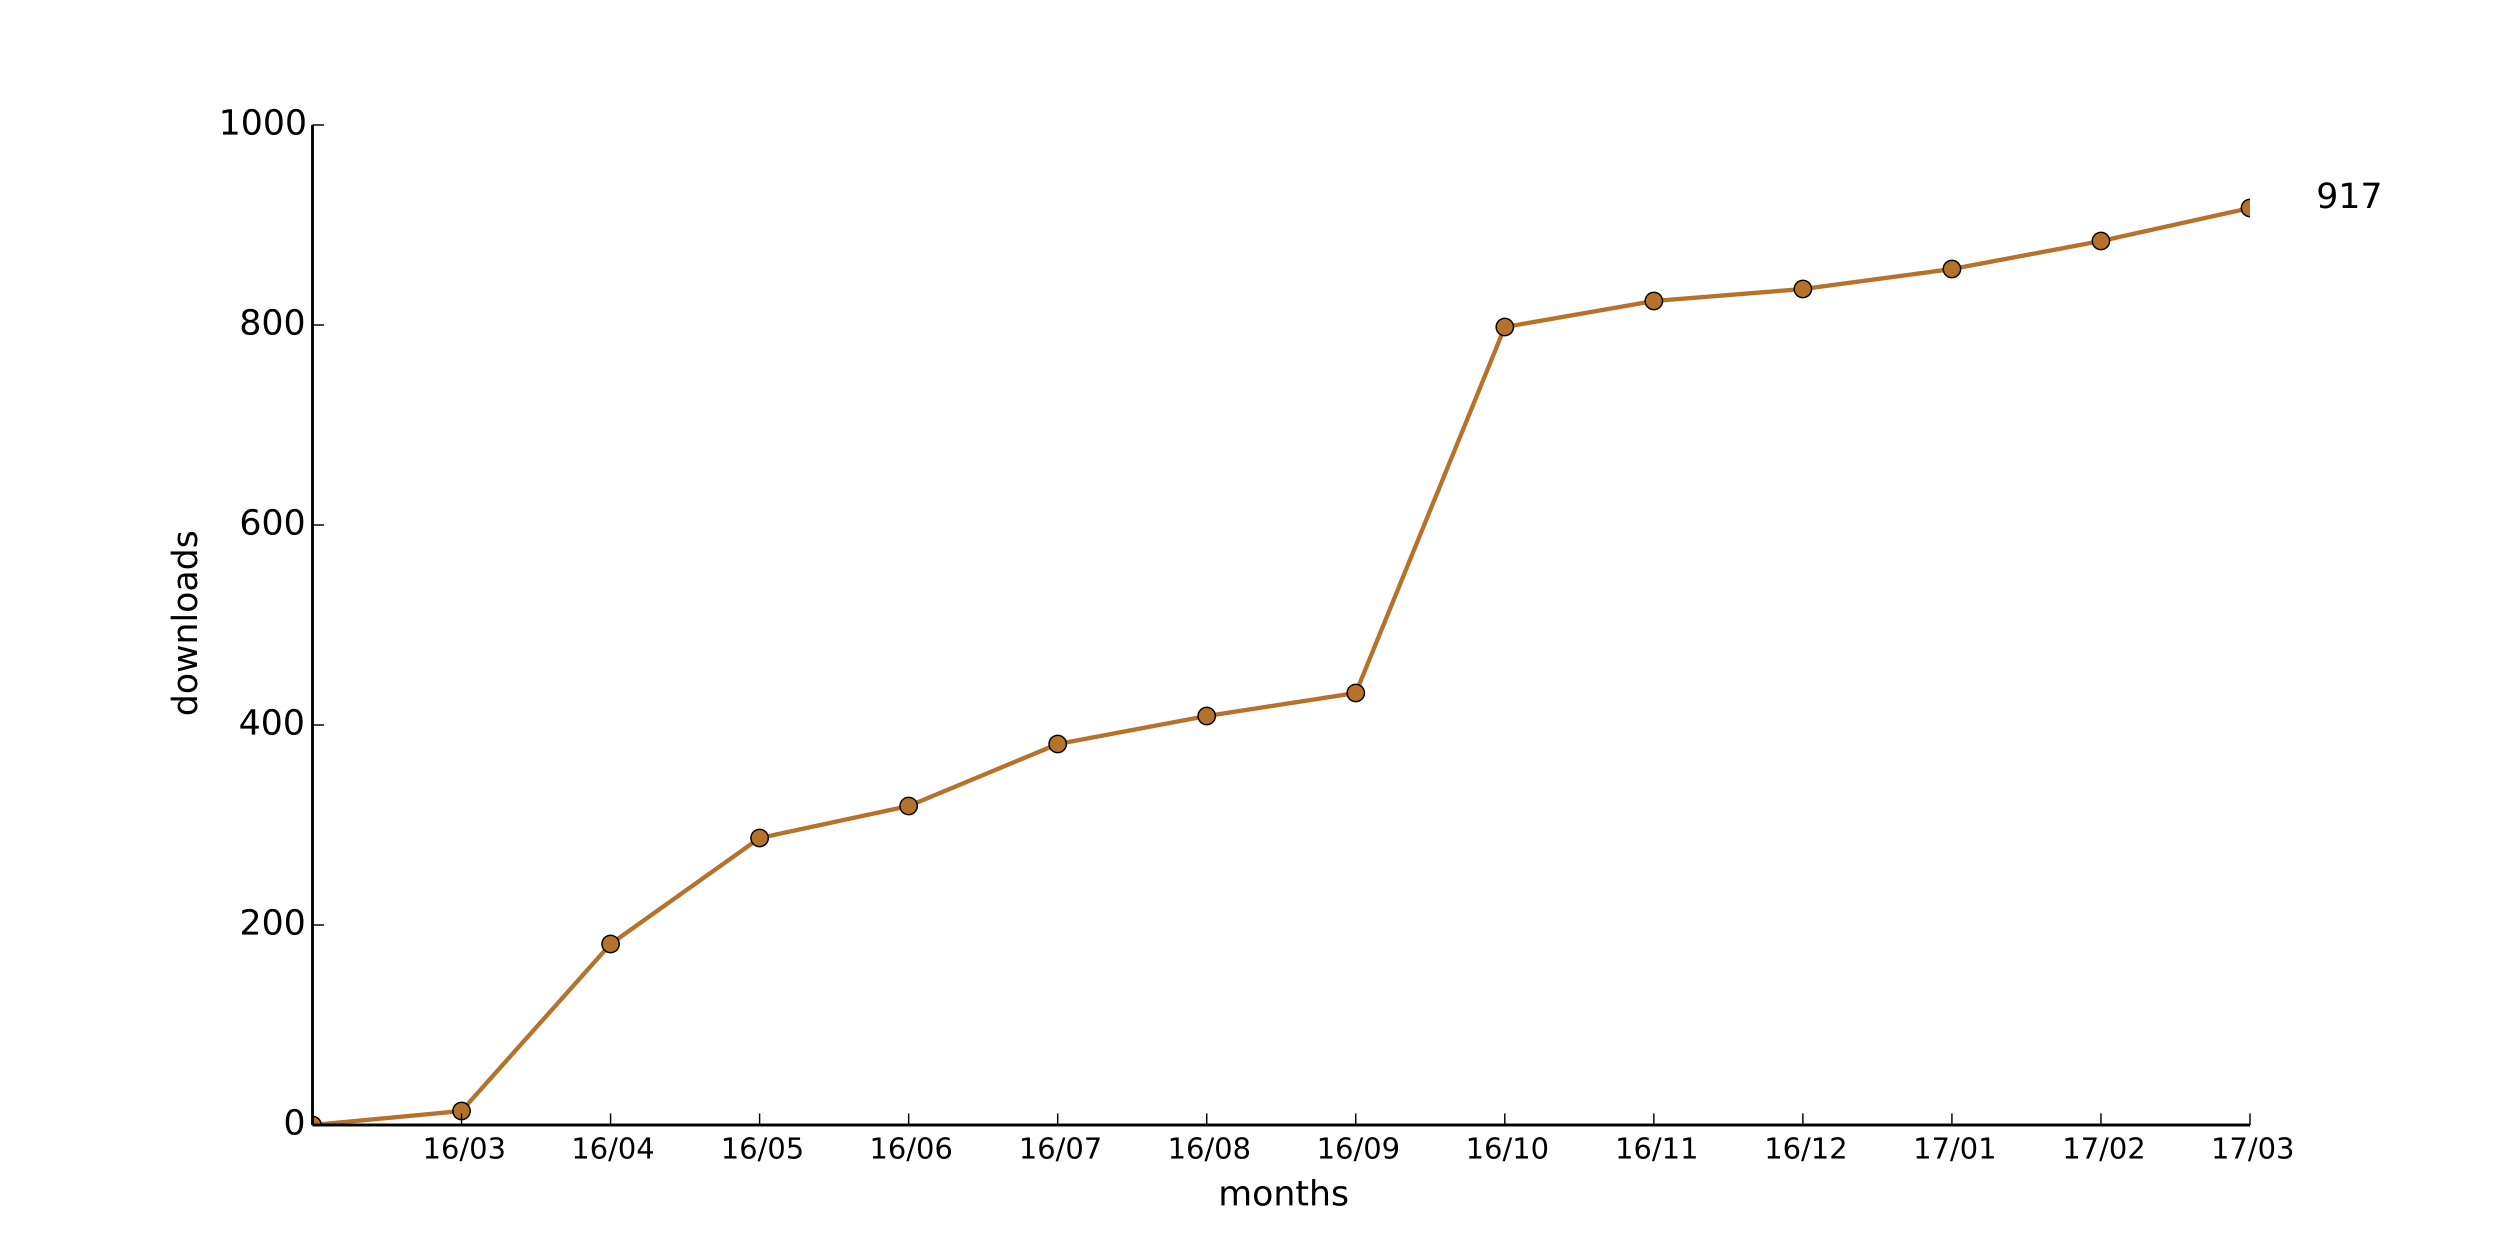
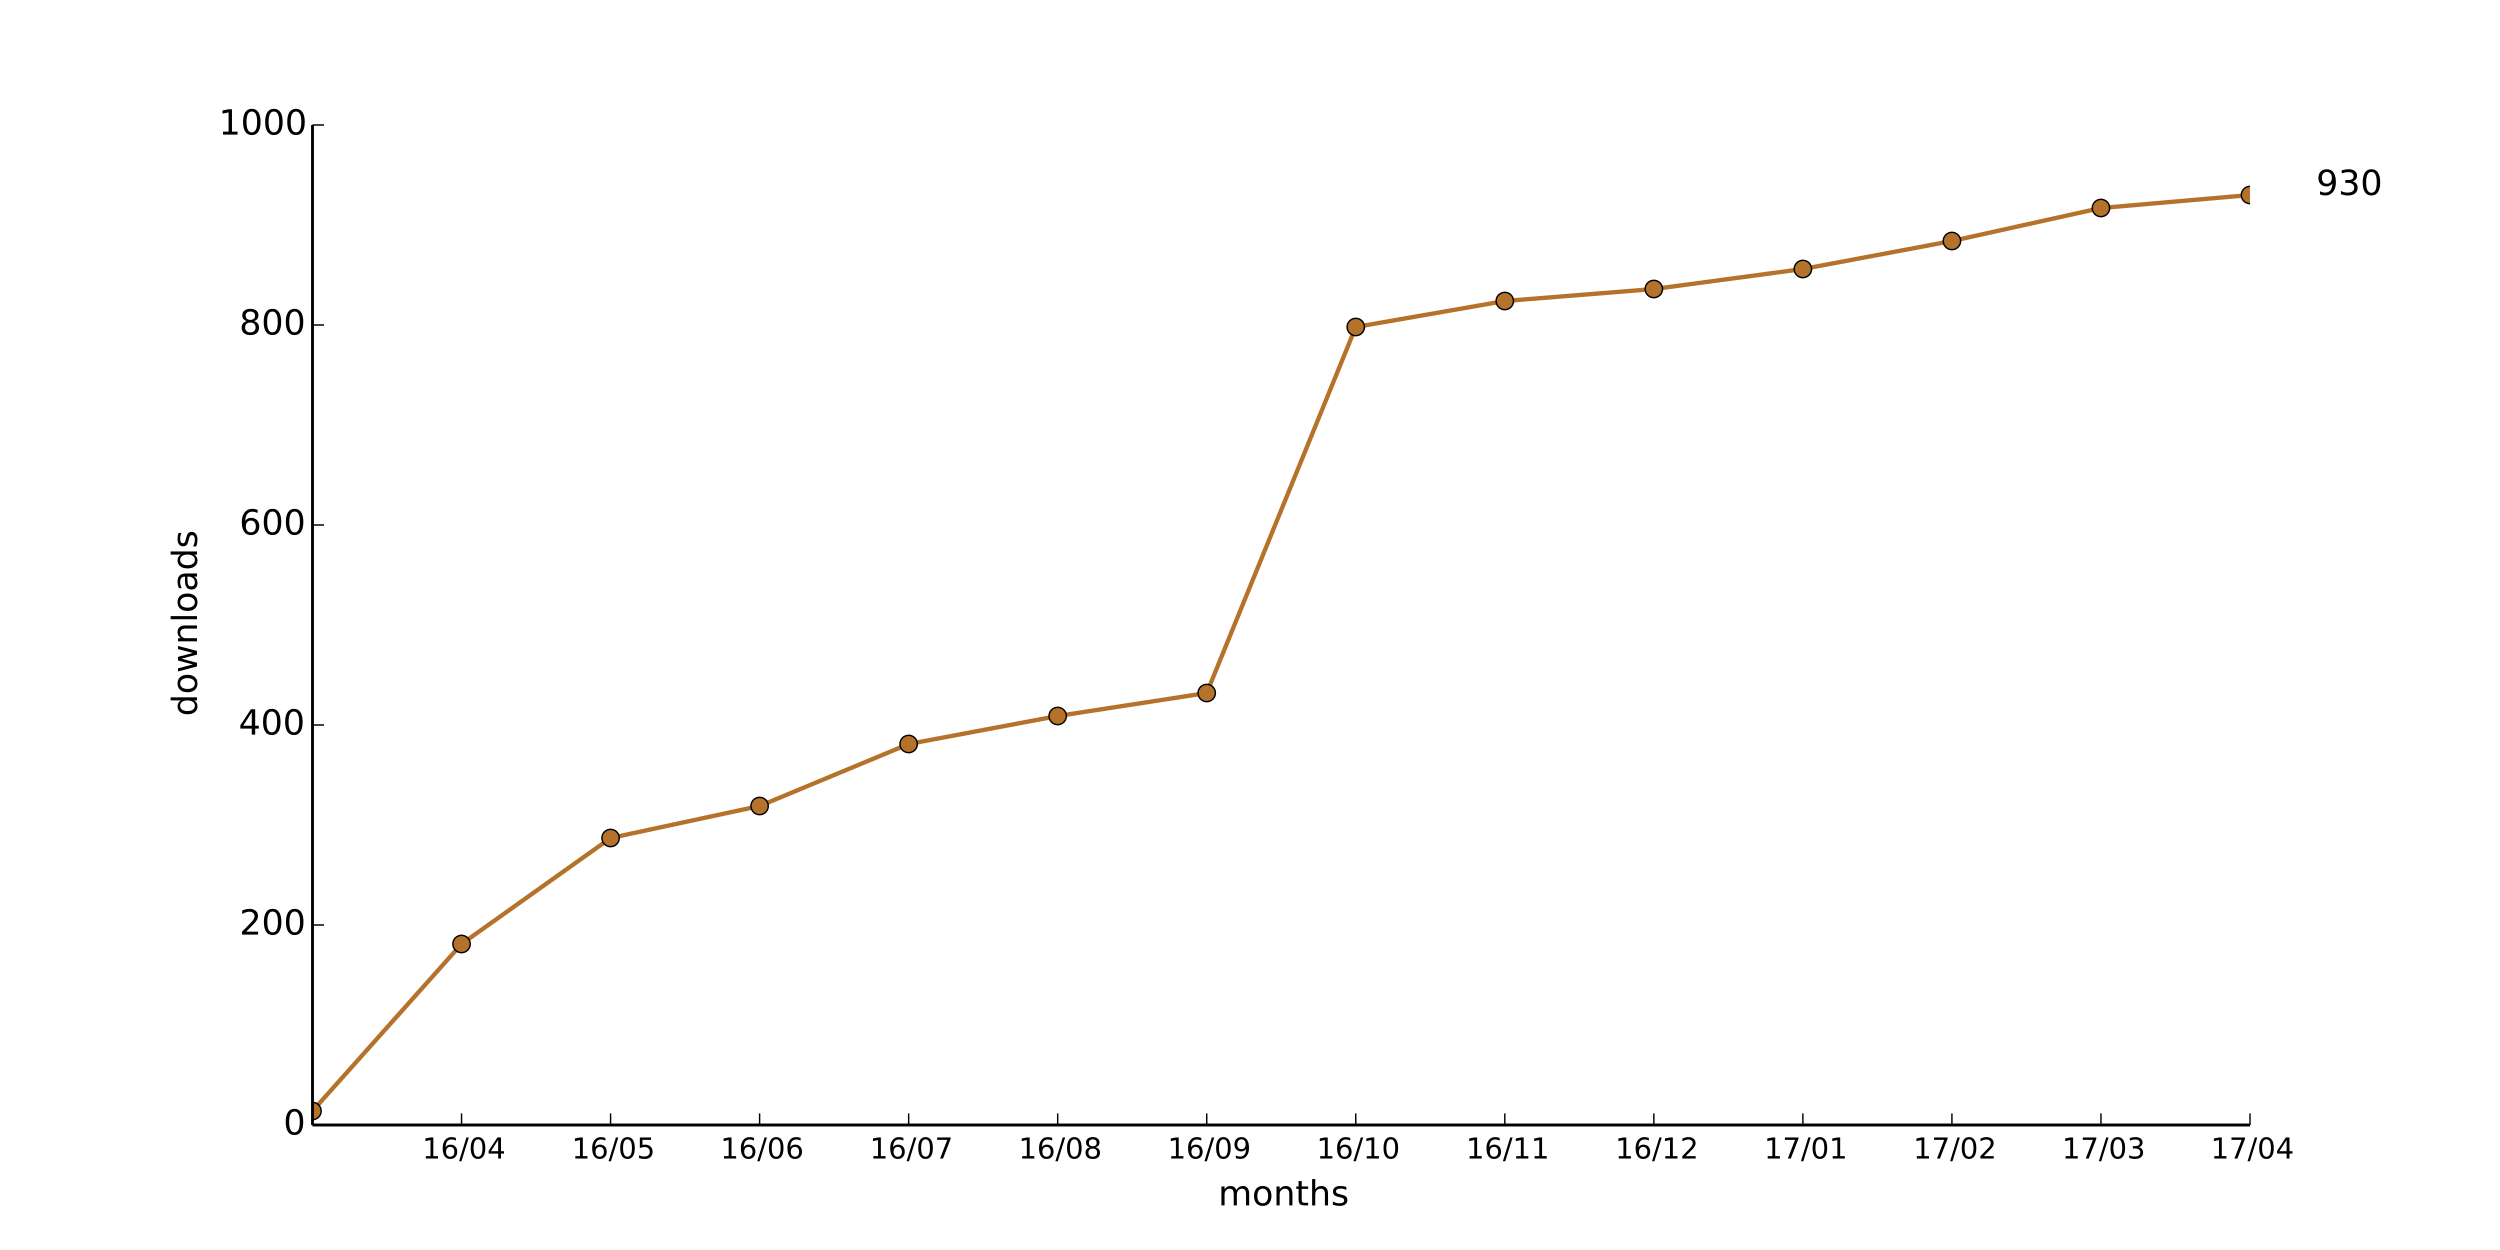
<svg xmlns="http://www.w3.org/2000/svg" xmlns:xlink="http://www.w3.org/1999/xlink" height="432pt" version="1.1" viewBox="0 0 864 432" width="864pt">
  <defs>
    <style type="text/css">
*{stroke-linecap:butt;stroke-linejoin:round;}
  </style>
  </defs>
  <g id="figure_1">
    <g id="patch_1">
      <path d=" M0 432 L864 432 L864 0 L0 0 z " style="fill:#ffffff;" />
    </g>
    <g id="axes_1">
      <g id="patch_2">
        <path d=" M108 388.8 L777.6 388.8 L777.6 43.2 L108 43.2 z " style="fill:#ffffff;" />
      </g>
      <g id="line2d_1">
-         <path clip-path="url(#pad36b945f0)" d=" M108 388.8 L159.508 383.962 L211.015 326.246 L262.523 289.613 L314.031 278.554 L365.538 257.126 L417.046 247.45 L468.554 239.501 L520.062 113.011 L571.569 104.026 L623.077 99.878 L674.585 92.966 L726.092 83.29 L777.6 71.885" style="fill:none;stroke:#b5722a;stroke-linecap:square;stroke-width:1.5;" />
+         <path clip-path="url(#pad36b945f0)" d=" M108 383.962 L159.508 326.246 L211.015 289.613 L262.523 278.554 L314.031 257.126 L365.538 247.45 L417.046 239.501 L468.554 113.011 L520.062 104.026 L571.569 99.878 L623.077 92.966 L674.585 83.29 L726.092 71.885 L777.6 67.392" style="fill:none;stroke:#b5722a;stroke-linecap:square;stroke-width:1.5;" />
      </g>
      <g id="line2d_2">
        <defs>
          <path d=" M0 3 C0.796 3 1.559 2.684 2.121 2.121 C2.684 1.559 3 0.796 3 0 C3 -0.796 2.684 -1.559 2.121 -2.121 C1.559 -2.684 0.796 -3 0 -3 C-0.796 -3 -1.559 -2.684 -2.121 -2.121 C-2.684 -1.559 -3 -0.796 -3 0 C-3 0.796 -2.684 1.559 -2.121 2.121 C-1.559 2.684 -0.796 3 0 3 z " id="m20ce7e71b5" style="stroke:#000000;stroke-width:0.5;" />
        </defs>
        <g clip-path="url(#pad36b945f0)">
-           <use style="fill:#b5722a;stroke:#000000;stroke-width:0.5;" x="108.0" xlink:href="#m20ce7e71b5" y="388.8" />
-           <use style="fill:#b5722a;stroke:#000000;stroke-width:0.5;" x="159.508" xlink:href="#m20ce7e71b5" y="383.962" />
-           <use style="fill:#b5722a;stroke:#000000;stroke-width:0.5;" x="211.015" xlink:href="#m20ce7e71b5" y="326.246" />
-           <use style="fill:#b5722a;stroke:#000000;stroke-width:0.5;" x="262.523" xlink:href="#m20ce7e71b5" y="289.613" />
-           <use style="fill:#b5722a;stroke:#000000;stroke-width:0.5;" x="314.031" xlink:href="#m20ce7e71b5" y="278.554" />
-           <use style="fill:#b5722a;stroke:#000000;stroke-width:0.5;" x="365.538" xlink:href="#m20ce7e71b5" y="257.126" />
-           <use style="fill:#b5722a;stroke:#000000;stroke-width:0.5;" x="417.046" xlink:href="#m20ce7e71b5" y="247.45" />
-           <use style="fill:#b5722a;stroke:#000000;stroke-width:0.5;" x="468.554" xlink:href="#m20ce7e71b5" y="239.501" />
-           <use style="fill:#b5722a;stroke:#000000;stroke-width:0.5;" x="520.062" xlink:href="#m20ce7e71b5" y="113.011" />
-           <use style="fill:#b5722a;stroke:#000000;stroke-width:0.5;" x="571.569" xlink:href="#m20ce7e71b5" y="104.026" />
-           <use style="fill:#b5722a;stroke:#000000;stroke-width:0.5;" x="623.077" xlink:href="#m20ce7e71b5" y="99.878" />
-           <use style="fill:#b5722a;stroke:#000000;stroke-width:0.5;" x="674.585" xlink:href="#m20ce7e71b5" y="92.966" />
-           <use style="fill:#b5722a;stroke:#000000;stroke-width:0.5;" x="726.092" xlink:href="#m20ce7e71b5" y="83.29" />
-           <use style="fill:#b5722a;stroke:#000000;stroke-width:0.5;" x="777.6" xlink:href="#m20ce7e71b5" y="71.885" />
+           <use style="fill:#b5722a;stroke:#000000;stroke-width:0.5;" x="108.0" xlink:href="#m20ce7e71b5" y="383.962" />
+           <use style="fill:#b5722a;stroke:#000000;stroke-width:0.5;" x="159.508" xlink:href="#m20ce7e71b5" y="326.246" />
+           <use style="fill:#b5722a;stroke:#000000;stroke-width:0.5;" x="211.015" xlink:href="#m20ce7e71b5" y="289.613" />
+           <use style="fill:#b5722a;stroke:#000000;stroke-width:0.5;" x="262.523" xlink:href="#m20ce7e71b5" y="278.554" />
+           <use style="fill:#b5722a;stroke:#000000;stroke-width:0.5;" x="314.031" xlink:href="#m20ce7e71b5" y="257.126" />
+           <use style="fill:#b5722a;stroke:#000000;stroke-width:0.5;" x="365.538" xlink:href="#m20ce7e71b5" y="247.45" />
+           <use style="fill:#b5722a;stroke:#000000;stroke-width:0.5;" x="417.046" xlink:href="#m20ce7e71b5" y="239.501" />
+           <use style="fill:#b5722a;stroke:#000000;stroke-width:0.5;" x="468.554" xlink:href="#m20ce7e71b5" y="113.011" />
+           <use style="fill:#b5722a;stroke:#000000;stroke-width:0.5;" x="520.062" xlink:href="#m20ce7e71b5" y="104.026" />
+           <use style="fill:#b5722a;stroke:#000000;stroke-width:0.5;" x="571.569" xlink:href="#m20ce7e71b5" y="99.878" />
+           <use style="fill:#b5722a;stroke:#000000;stroke-width:0.5;" x="623.077" xlink:href="#m20ce7e71b5" y="92.966" />
+           <use style="fill:#b5722a;stroke:#000000;stroke-width:0.5;" x="674.585" xlink:href="#m20ce7e71b5" y="83.29" />
+           <use style="fill:#b5722a;stroke:#000000;stroke-width:0.5;" x="726.092" xlink:href="#m20ce7e71b5" y="71.885" />
+           <use style="fill:#b5722a;stroke:#000000;stroke-width:0.5;" x="777.6" xlink:href="#m20ce7e71b5" y="67.392" />
        </g>
      </g>
      <g id="matplotlib.axis_1">
        <g id="xtick_1">
          <g id="line2d_3">
            <defs>
              <path d=" M0 0 L0 -4" id="m93b0483c22" style="stroke:#000000;stroke-width:0.5;" />
            </defs>
            <g>
              <use style="stroke:#000000;stroke-width:0.5;" x="159.508" xlink:href="#m93b0483c22" y="388.8" />
            </g>
          </g>
          <g id="text_1">
            <defs>
              <path d=" M12.406 8.297 L28.516 8.297 L28.516 63.922 L10.984 60.406 L10.984 69.391 L28.422 72.906 L38.281 72.906 L38.281 8.297 L54.391 8.297 L54.391 0 L12.406 0 z " id="DejaVuSans-31" />
              <path d=" M31.781 66.406 Q24.172 66.406 20.328 58.906 Q16.5 51.422 16.5 36.375 Q16.5 21.391 20.328 13.891 Q24.172 6.391 31.781 6.391 Q39.453 6.391 43.281 13.891 Q47.125 21.391 47.125 36.375 Q47.125 51.422 43.281 58.906 Q39.453 66.406 31.781 66.406 M31.781 74.219 Q44.047 74.219 50.516 64.516 Q56.984 54.828 56.984 36.375 Q56.984 17.969 50.516 8.266 Q44.047 -1.422 31.781 -1.422 Q19.531 -1.422 13.062 8.266 Q6.594 17.969 6.594 36.375 Q6.594 54.828 13.062 64.516 Q19.531 74.219 31.781 74.219" id="DejaVuSans-30" />
-               <path d=" M40.578 39.312 Q47.656 37.797 51.625 33 Q55.609 28.219 55.609 21.188 Q55.609 10.406 48.188 4.484 Q40.766 -1.422 27.094 -1.422 Q22.516 -1.422 17.656 -0.516 Q12.797 0.391 7.625 2.203 L7.625 11.719 Q11.719 9.328 16.594 8.109 Q21.484 6.891 26.812 6.891 Q36.078 6.891 40.938 10.547 Q45.797 14.203 45.797 21.188 Q45.797 27.641 41.281 31.266 Q36.766 34.906 28.719 34.906 L20.219 34.906 L20.219 43.016 L29.109 43.016 Q36.375 43.016 40.234 45.922 Q44.094 48.828 44.094 54.297 Q44.094 59.906 40.109 62.906 Q36.141 65.922 28.719 65.922 Q24.656 65.922 20.016 65.031 Q15.375 64.156 9.812 62.312 L9.812 71.094 Q15.438 72.656 20.344 73.438 Q25.25 74.219 29.594 74.219 Q40.828 74.219 47.359 69.109 Q53.906 64.016 53.906 55.328 Q53.906 49.266 50.438 45.094 Q46.969 40.922 40.578 39.312" id="DejaVuSans-33" />
              <path d=" M25.391 72.906 L33.688 72.906 L8.297 -9.281 L0 -9.281 z " id="DejaVuSans-2f" />
+               <path d=" M37.797 64.312 L12.891 25.391 L37.797 25.391 z  M35.203 72.906 L47.609 72.906 L47.609 25.391 L58.016 25.391 L58.016 17.188 L47.609 17.188 L47.609 0 L37.797 0 L37.797 17.188 L4.891 17.188 L4.891 26.703 z " id="DejaVuSans-34" />
              <path d=" M33.016 40.375 Q26.375 40.375 22.484 35.828 Q18.609 31.297 18.609 23.391 Q18.609 15.531 22.484 10.953 Q26.375 6.391 33.016 6.391 Q39.656 6.391 43.531 10.953 Q47.406 15.531 47.406 23.391 Q47.406 31.297 43.531 35.828 Q39.656 40.375 33.016 40.375 M52.594 71.297 L52.594 62.312 Q48.875 64.062 45.094 64.984 Q41.312 65.922 37.594 65.922 Q27.828 65.922 22.672 59.328 Q17.531 52.734 16.797 39.406 Q19.672 43.656 24.016 45.922 Q28.375 48.188 33.594 48.188 Q44.578 48.188 50.953 41.516 Q57.328 34.859 57.328 23.391 Q57.328 12.156 50.688 5.359 Q44.047 -1.422 33.016 -1.422 Q20.359 -1.422 13.672 8.266 Q6.984 17.969 6.984 36.375 Q6.984 53.656 15.188 63.938 Q23.391 74.219 37.203 74.219 Q40.922 74.219 44.703 73.484 Q48.484 72.75 52.594 71.297" id="DejaVuSans-36" />
            </defs>
-             <g transform="translate(146.0483 400.3984)scale(0.1 -0.1)">
-               <use xlink:href="#DejaVuSans-31" />
-               <use x="63.623" xlink:href="#DejaVuSans-36" />
-               <use x="127.246" xlink:href="#DejaVuSans-2f" />
-               <use x="160.938" xlink:href="#DejaVuSans-30" />
-               <use x="224.561" xlink:href="#DejaVuSans-33" />
+             <g transform="translate(145.928 400.3984)scale(0.1 -0.1)">
+               <use xlink:href="#DejaVuSans-31" />
+               <use x="63.623" xlink:href="#DejaVuSans-36" />
+               <use x="127.246" xlink:href="#DejaVuSans-2f" />
+               <use x="160.938" xlink:href="#DejaVuSans-30" />
+               <use x="224.561" xlink:href="#DejaVuSans-34" />
            </g>
          </g>
        </g>
        <g id="xtick_2">
          <g id="line2d_4">
            <g>
              <use style="stroke:#000000;stroke-width:0.5;" x="211.015" xlink:href="#m93b0483c22" y="388.8" />
            </g>
          </g>
          <g id="text_2">
            <defs>
-               <path d=" M37.797 64.312 L12.891 25.391 L37.797 25.391 z  M35.203 72.906 L47.609 72.906 L47.609 25.391 L58.016 25.391 L58.016 17.188 L47.609 17.188 L47.609 0 L37.797 0 L37.797 17.188 L4.891 17.188 L4.891 26.703 z " id="DejaVuSans-34" />
-             </defs>
-             <g transform="translate(197.4357 400.3984)scale(0.1 -0.1)">
-               <use xlink:href="#DejaVuSans-31" />
-               <use x="63.623" xlink:href="#DejaVuSans-36" />
-               <use x="127.246" xlink:href="#DejaVuSans-2f" />
-               <use x="160.938" xlink:href="#DejaVuSans-30" />
-               <use x="224.561" xlink:href="#DejaVuSans-34" />
+               <path d=" M10.797 72.906 L49.516 72.906 L49.516 64.594 L19.828 64.594 L19.828 46.734 Q21.969 47.469 24.109 47.828 Q26.266 48.188 28.422 48.188 Q40.625 48.188 47.75 41.5 Q54.891 34.812 54.891 23.391 Q54.891 11.625 47.562 5.094 Q40.234 -1.422 26.906 -1.422 Q22.312 -1.422 17.547 -0.641 Q12.797 0.141 7.719 1.703 L7.719 11.625 Q12.109 9.234 16.797 8.062 Q21.484 6.891 26.703 6.891 Q35.156 6.891 40.078 11.328 Q45.016 15.766 45.016 23.391 Q45.016 31 40.078 35.438 Q35.156 39.891 26.703 39.891 Q22.75 39.891 18.812 39.016 Q14.891 38.141 10.797 36.281 z " id="DejaVuSans-35" />
+             </defs>
+             <g transform="translate(197.5919 400.3984)scale(0.1 -0.1)">
+               <use xlink:href="#DejaVuSans-31" />
+               <use x="63.623" xlink:href="#DejaVuSans-36" />
+               <use x="127.246" xlink:href="#DejaVuSans-2f" />
+               <use x="160.938" xlink:href="#DejaVuSans-30" />
+               <use x="224.561" xlink:href="#DejaVuSans-35" />
            </g>
          </g>
        </g>
        <g id="xtick_3">
          <g id="line2d_5">
            <g>
              <use style="stroke:#000000;stroke-width:0.5;" x="262.523" xlink:href="#m93b0483c22" y="388.8" />
            </g>
          </g>
          <g id="text_3">
-             <defs>
-               <path d=" M10.797 72.906 L49.516 72.906 L49.516 64.594 L19.828 64.594 L19.828 46.734 Q21.969 47.469 24.109 47.828 Q26.266 48.188 28.422 48.188 Q40.625 48.188 47.75 41.5 Q54.891 34.812 54.891 23.391 Q54.891 11.625 47.562 5.094 Q40.234 -1.422 26.906 -1.422 Q22.312 -1.422 17.547 -0.641 Q12.797 0.141 7.719 1.703 L7.719 11.625 Q12.109 9.234 16.797 8.062 Q21.484 6.891 26.703 6.891 Q35.156 6.891 40.078 11.328 Q45.016 15.766 45.016 23.391 Q45.016 31 40.078 35.438 Q35.156 39.891 26.703 39.891 Q22.75 39.891 18.812 39.016 Q14.891 38.141 10.797 36.281 z " id="DejaVuSans-35" />
-             </defs>
-             <g transform="translate(249.0996 400.3984)scale(0.1 -0.1)">
-               <use xlink:href="#DejaVuSans-31" />
-               <use x="63.623" xlink:href="#DejaVuSans-36" />
-               <use x="127.246" xlink:href="#DejaVuSans-2f" />
-               <use x="160.938" xlink:href="#DejaVuSans-30" />
-               <use x="224.561" xlink:href="#DejaVuSans-35" />
+             <g transform="translate(248.9778 400.3984)scale(0.1 -0.1)">
+               <use xlink:href="#DejaVuSans-31" />
+               <use x="63.623" xlink:href="#DejaVuSans-36" />
+               <use x="127.246" xlink:href="#DejaVuSans-2f" />
+               <use x="160.938" xlink:href="#DejaVuSans-30" />
+               <use x="224.561" xlink:href="#DejaVuSans-36" />
            </g>
          </g>
        </g>
        <g id="xtick_4">
          <g id="line2d_6">
            <g>
              <use style="stroke:#000000;stroke-width:0.5;" x="314.031" xlink:href="#m93b0483c22" y="388.8" />
            </g>
          </g>
          <g id="text_4">
-             <g transform="translate(300.4855 400.3984)scale(0.1 -0.1)">
-               <use xlink:href="#DejaVuSans-31" />
-               <use x="63.623" xlink:href="#DejaVuSans-36" />
-               <use x="127.246" xlink:href="#DejaVuSans-2f" />
-               <use x="160.938" xlink:href="#DejaVuSans-30" />
-               <use x="224.561" xlink:href="#DejaVuSans-36" />
+             <defs>
+               <path d=" M8.203 72.906 L55.078 72.906 L55.078 68.703 L28.609 0 L18.312 0 L43.219 64.594 L8.203 64.594 z " id="DejaVuSans-37" />
+             </defs>
+             <g transform="translate(300.598 400.3984)scale(0.1 -0.1)">
+               <use xlink:href="#DejaVuSans-31" />
+               <use x="63.623" xlink:href="#DejaVuSans-36" />
+               <use x="127.246" xlink:href="#DejaVuSans-2f" />
+               <use x="160.938" xlink:href="#DejaVuSans-30" />
+               <use x="224.561" xlink:href="#DejaVuSans-37" />
            </g>
          </g>
        </g>
        <g id="xtick_5">
          <g id="line2d_7">
            <g>
              <use style="stroke:#000000;stroke-width:0.5;" x="365.538" xlink:href="#m93b0483c22" y="388.8" />
            </g>
          </g>
          <g id="text_5">
            <defs>
-               <path d=" M8.203 72.906 L55.078 72.906 L55.078 68.703 L28.609 0 L18.312 0 L43.219 64.594 L8.203 64.594 z " id="DejaVuSans-37" />
-             </defs>
-             <g transform="translate(352.1056 400.3984)scale(0.1 -0.1)">
-               <use xlink:href="#DejaVuSans-31" />
-               <use x="63.623" xlink:href="#DejaVuSans-36" />
-               <use x="127.246" xlink:href="#DejaVuSans-2f" />
-               <use x="160.938" xlink:href="#DejaVuSans-30" />
-               <use x="224.561" xlink:href="#DejaVuSans-37" />
+               <path d=" M31.781 34.625 Q24.75 34.625 20.719 30.859 Q16.703 27.094 16.703 20.516 Q16.703 13.922 20.719 10.156 Q24.75 6.391 31.781 6.391 Q38.812 6.391 42.859 10.172 Q46.922 13.969 46.922 20.516 Q46.922 27.094 42.891 30.859 Q38.875 34.625 31.781 34.625 M21.922 38.812 Q15.578 40.375 12.031 44.719 Q8.5 49.078 8.5 55.328 Q8.5 64.062 14.719 69.141 Q20.953 74.219 31.781 74.219 Q42.672 74.219 48.875 69.141 Q55.078 64.062 55.078 55.328 Q55.078 49.078 51.531 44.719 Q48 40.375 41.703 38.812 Q48.828 37.156 52.797 32.312 Q56.781 27.484 56.781 20.516 Q56.781 9.906 50.312 4.234 Q43.844 -1.422 31.781 -1.422 Q19.734 -1.422 13.25 4.234 Q6.781 9.906 6.781 20.516 Q6.781 27.484 10.781 32.312 Q14.797 37.156 21.922 38.812 M18.312 54.391 Q18.312 48.734 21.844 45.562 Q25.391 42.391 31.781 42.391 Q38.141 42.391 41.719 45.562 Q45.312 48.734 45.312 54.391 Q45.312 60.062 41.719 63.234 Q38.141 66.406 31.781 66.406 Q25.391 66.406 21.844 63.234 Q18.312 60.062 18.312 54.391" id="DejaVuSans-38" />
+             </defs>
+             <g transform="translate(352.0205 400.3984)scale(0.1 -0.1)">
+               <use xlink:href="#DejaVuSans-31" />
+               <use x="63.623" xlink:href="#DejaVuSans-36" />
+               <use x="127.246" xlink:href="#DejaVuSans-2f" />
+               <use x="160.938" xlink:href="#DejaVuSans-30" />
+               <use x="224.561" xlink:href="#DejaVuSans-38" />
            </g>
          </g>
        </g>
        <g id="xtick_6">
          <g id="line2d_8">
            <g>
              <use style="stroke:#000000;stroke-width:0.5;" x="417.046" xlink:href="#m93b0483c22" y="388.8" />
            </g>
          </g>
          <g id="text_6">
            <defs>
-               <path d=" M31.781 34.625 Q24.75 34.625 20.719 30.859 Q16.703 27.094 16.703 20.516 Q16.703 13.922 20.719 10.156 Q24.75 6.391 31.781 6.391 Q38.812 6.391 42.859 10.172 Q46.922 13.969 46.922 20.516 Q46.922 27.094 42.891 30.859 Q38.875 34.625 31.781 34.625 M21.922 38.812 Q15.578 40.375 12.031 44.719 Q8.5 49.078 8.5 55.328 Q8.5 64.062 14.719 69.141 Q20.953 74.219 31.781 74.219 Q42.672 74.219 48.875 69.141 Q55.078 64.062 55.078 55.328 Q55.078 49.078 51.531 44.719 Q48 40.375 41.703 38.812 Q48.828 37.156 52.797 32.312 Q56.781 27.484 56.781 20.516 Q56.781 9.906 50.312 4.234 Q43.844 -1.422 31.781 -1.422 Q19.734 -1.422 13.25 4.234 Q6.781 9.906 6.781 20.516 Q6.781 27.484 10.781 32.312 Q14.797 37.156 21.922 38.812 M18.312 54.391 Q18.312 48.734 21.844 45.562 Q25.391 42.391 31.781 42.391 Q38.141 42.391 41.719 45.562 Q45.312 48.734 45.312 54.391 Q45.312 60.062 41.719 63.234 Q38.141 66.406 31.781 66.406 Q25.391 66.406 21.844 63.234 Q18.312 60.062 18.312 54.391" id="DejaVuSans-38" />
-             </defs>
-             <g transform="translate(403.5282 400.3984)scale(0.1 -0.1)">
-               <use xlink:href="#DejaVuSans-31" />
-               <use x="63.623" xlink:href="#DejaVuSans-36" />
-               <use x="127.246" xlink:href="#DejaVuSans-2f" />
-               <use x="160.938" xlink:href="#DejaVuSans-30" />
-               <use x="224.561" xlink:href="#DejaVuSans-38" />
+               <path d=" M10.984 1.516 L10.984 10.5 Q14.703 8.734 18.5 7.812 Q22.312 6.891 25.984 6.891 Q35.75 6.891 40.891 13.453 Q46.047 20.016 46.781 33.406 Q43.953 29.203 39.594 26.953 Q35.25 24.703 29.984 24.703 Q19.047 24.703 12.672 31.312 Q6.297 37.938 6.297 49.422 Q6.297 60.641 12.938 67.422 Q19.578 74.219 30.609 74.219 Q43.266 74.219 49.922 64.516 Q56.594 54.828 56.594 36.375 Q56.594 19.141 48.406 8.859 Q40.234 -1.422 26.422 -1.422 Q22.703 -1.422 18.891 -0.688 Q15.094 0.047 10.984 1.516 M30.609 32.422 Q37.25 32.422 41.125 36.953 Q45.016 41.5 45.016 49.422 Q45.016 57.281 41.125 61.844 Q37.25 66.406 30.609 66.406 Q23.969 66.406 20.094 61.844 Q16.219 57.281 16.219 49.422 Q16.219 41.5 20.094 36.953 Q23.969 32.422 30.609 32.422" id="DejaVuSans-39" />
+             </defs>
+             <g transform="translate(403.5376 400.3984)scale(0.1 -0.1)">
+               <use xlink:href="#DejaVuSans-31" />
+               <use x="63.623" xlink:href="#DejaVuSans-36" />
+               <use x="127.246" xlink:href="#DejaVuSans-2f" />
+               <use x="160.938" xlink:href="#DejaVuSans-30" />
+               <use x="224.561" xlink:href="#DejaVuSans-39" />
            </g>
          </g>
        </g>
        <g id="xtick_7">
          <g id="line2d_9">
            <g>
              <use style="stroke:#000000;stroke-width:0.5;" x="468.554" xlink:href="#m93b0483c22" y="388.8" />
            </g>
          </g>
          <g id="text_7">
-             <defs>
-               <path d=" M10.984 1.516 L10.984 10.5 Q14.703 8.734 18.5 7.812 Q22.312 6.891 25.984 6.891 Q35.75 6.891 40.891 13.453 Q46.047 20.016 46.781 33.406 Q43.953 29.203 39.594 26.953 Q35.25 24.703 29.984 24.703 Q19.047 24.703 12.672 31.312 Q6.297 37.938 6.297 49.422 Q6.297 60.641 12.938 67.422 Q19.578 74.219 30.609 74.219 Q43.266 74.219 49.922 64.516 Q56.594 54.828 56.594 36.375 Q56.594 19.141 48.406 8.859 Q40.234 -1.422 26.422 -1.422 Q22.703 -1.422 18.891 -0.688 Q15.094 0.047 10.984 1.516 M30.609 32.422 Q37.25 32.422 41.125 36.953 Q45.016 41.5 45.016 49.422 Q45.016 57.281 41.125 61.844 Q37.25 66.406 30.609 66.406 Q23.969 66.406 20.094 61.844 Q16.219 57.281 16.219 49.422 Q16.219 41.5 20.094 36.953 Q23.969 32.422 30.609 32.422" id="DejaVuSans-39" />
-             </defs>
-             <g transform="translate(455.0453 400.3984)scale(0.1 -0.1)">
-               <use xlink:href="#DejaVuSans-31" />
-               <use x="63.623" xlink:href="#DejaVuSans-36" />
-               <use x="127.246" xlink:href="#DejaVuSans-2f" />
-               <use x="160.938" xlink:href="#DejaVuSans-30" />
-               <use x="224.561" xlink:href="#DejaVuSans-39" />
+             <g transform="translate(455.0257 400.3984)scale(0.1 -0.1)">
+               <use xlink:href="#DejaVuSans-31" />
+               <use x="63.623" xlink:href="#DejaVuSans-36" />
+               <use x="127.246" xlink:href="#DejaVuSans-2f" />
+               <use x="160.938" xlink:href="#DejaVuSans-31" />
+               <use x="224.561" xlink:href="#DejaVuSans-30" />
            </g>
          </g>
        </g>
        <g id="xtick_8">
          <g id="line2d_10">
            <g>
              <use style="stroke:#000000;stroke-width:0.5;" x="520.062" xlink:href="#m93b0483c22" y="388.8" />
            </g>
          </g>
          <g id="text_8">
-             <g transform="translate(506.5334 400.3984)scale(0.1 -0.1)">
+             <g transform="translate(506.6631 400.3984)scale(0.1 -0.1)">
              <use xlink:href="#DejaVuSans-31" />
              <use x="63.623" xlink:href="#DejaVuSans-36" />
              <use x="127.246" xlink:href="#DejaVuSans-2f" />
              <use x="160.938" xlink:href="#DejaVuSans-31" />
-               <use x="224.561" xlink:href="#DejaVuSans-30" />
+               <use x="224.561" xlink:href="#DejaVuSans-31" />
            </g>
          </g>
        </g>
        <g id="xtick_9">
          <g id="line2d_11">
            <g>
              <use style="stroke:#000000;stroke-width:0.5;" x="571.569" xlink:href="#m93b0483c22" y="388.8" />
            </g>
          </g>
          <g id="text_9">
-             <g transform="translate(558.1708 400.3984)scale(0.1 -0.1)">
+             <defs>
+               <path d=" M19.188 8.297 L53.609 8.297 L53.609 0 L7.328 0 L7.328 8.297 Q12.938 14.109 22.625 23.891 Q32.328 33.688 34.812 36.531 Q39.547 41.844 41.422 45.531 Q43.312 49.219 43.312 52.781 Q43.312 58.594 39.234 62.25 Q35.156 65.922 28.609 65.922 Q23.969 65.922 18.812 64.312 Q13.672 62.703 7.812 59.422 L7.812 69.391 Q13.766 71.781 18.938 73 Q24.125 74.219 28.422 74.219 Q39.75 74.219 46.484 68.547 Q53.219 62.891 53.219 53.422 Q53.219 48.922 51.531 44.891 Q49.859 40.875 45.406 35.406 Q44.188 33.984 37.641 27.219 Q31.109 20.453 19.188 8.297" id="DejaVuSans-32" />
+             </defs>
+             <g transform="translate(558.2099 400.3984)scale(0.1 -0.1)">
              <use xlink:href="#DejaVuSans-31" />
              <use x="63.623" xlink:href="#DejaVuSans-36" />
              <use x="127.246" xlink:href="#DejaVuSans-2f" />
              <use x="160.938" xlink:href="#DejaVuSans-31" />
-               <use x="224.561" xlink:href="#DejaVuSans-31" />
+               <use x="224.561" xlink:href="#DejaVuSans-32" />
            </g>
          </g>
        </g>
        <g id="xtick_10">
          <g id="line2d_12">
            <g>
              <use style="stroke:#000000;stroke-width:0.5;" x="623.077" xlink:href="#m93b0483c22" y="388.8" />
            </g>
          </g>
          <g id="text_10">
-             <defs>
-               <path d=" M19.188 8.297 L53.609 8.297 L53.609 0 L7.328 0 L7.328 8.297 Q12.938 14.109 22.625 23.891 Q32.328 33.688 34.812 36.531 Q39.547 41.844 41.422 45.531 Q43.312 49.219 43.312 52.781 Q43.312 58.594 39.234 62.25 Q35.156 65.922 28.609 65.922 Q23.969 65.922 18.812 64.312 Q13.672 62.703 7.812 59.422 L7.812 69.391 Q13.766 71.781 18.938 73 Q24.125 74.219 28.422 74.219 Q39.75 74.219 46.484 68.547 Q53.219 62.891 53.219 53.422 Q53.219 48.922 51.531 44.891 Q49.859 40.875 45.406 35.406 Q44.188 33.984 37.641 27.219 Q31.109 20.453 19.188 8.297" id="DejaVuSans-32" />
-             </defs>
-             <g transform="translate(609.7175 400.3984)scale(0.1 -0.1)">
-               <use xlink:href="#DejaVuSans-31" />
-               <use x="63.623" xlink:href="#DejaVuSans-36" />
-               <use x="127.246" xlink:href="#DejaVuSans-2f" />
-               <use x="160.938" xlink:href="#DejaVuSans-31" />
-               <use x="224.561" xlink:href="#DejaVuSans-32" />
+             <g transform="translate(609.6785 400.3984)scale(0.1 -0.1)">
+               <use xlink:href="#DejaVuSans-31" />
+               <use x="63.623" xlink:href="#DejaVuSans-37" />
+               <use x="127.246" xlink:href="#DejaVuSans-2f" />
+               <use x="160.938" xlink:href="#DejaVuSans-30" />
+               <use x="224.561" xlink:href="#DejaVuSans-31" />
            </g>
          </g>
        </g>
        <g id="xtick_11">
          <g id="line2d_13">
            <g>
              <use style="stroke:#000000;stroke-width:0.5;" x="674.585" xlink:href="#m93b0483c22" y="388.8" />
            </g>
          </g>
          <g id="text_11">
-             <g transform="translate(661.1862 400.3984)scale(0.1 -0.1)">
+             <g transform="translate(661.2252 400.3984)scale(0.1 -0.1)">
              <use xlink:href="#DejaVuSans-31" />
              <use x="63.623" xlink:href="#DejaVuSans-37" />
              <use x="127.246" xlink:href="#DejaVuSans-2f" />
              <use x="160.938" xlink:href="#DejaVuSans-30" />
-               <use x="224.561" xlink:href="#DejaVuSans-31" />
+               <use x="224.561" xlink:href="#DejaVuSans-32" />
            </g>
          </g>
        </g>
        <g id="xtick_12">
          <g id="line2d_14">
            <g>
              <use style="stroke:#000000;stroke-width:0.5;" x="726.092" xlink:href="#m93b0483c22" y="388.8" />
            </g>
          </g>
          <g id="text_12">
-             <g transform="translate(712.7329 400.3984)scale(0.1 -0.1)">
+             <defs>
+               <path d=" M40.578 39.312 Q47.656 37.797 51.625 33 Q55.609 28.219 55.609 21.188 Q55.609 10.406 48.188 4.484 Q40.766 -1.422 27.094 -1.422 Q22.516 -1.422 17.656 -0.516 Q12.797 0.391 7.625 2.203 L7.625 11.719 Q11.719 9.328 16.594 8.109 Q21.484 6.891 26.812 6.891 Q36.078 6.891 40.938 10.547 Q45.797 14.203 45.797 21.188 Q45.797 27.641 41.281 31.266 Q36.766 34.906 28.719 34.906 L20.219 34.906 L20.219 43.016 L29.109 43.016 Q36.375 43.016 40.234 45.922 Q44.094 48.828 44.094 54.297 Q44.094 59.906 40.109 62.906 Q36.141 65.922 28.719 65.922 Q24.656 65.922 20.016 65.031 Q15.375 64.156 9.812 62.312 L9.812 71.094 Q15.438 72.656 20.344 73.438 Q25.25 74.219 29.594 74.219 Q40.828 74.219 47.359 69.109 Q53.906 64.016 53.906 55.328 Q53.906 49.266 50.438 45.094 Q46.969 40.922 40.578 39.312" id="DejaVuSans-33" />
+             </defs>
+             <g transform="translate(712.6329 400.3984)scale(0.1 -0.1)">
              <use xlink:href="#DejaVuSans-31" />
              <use x="63.623" xlink:href="#DejaVuSans-37" />
              <use x="127.246" xlink:href="#DejaVuSans-2f" />
              <use x="160.938" xlink:href="#DejaVuSans-30" />
-               <use x="224.561" xlink:href="#DejaVuSans-32" />
+               <use x="224.561" xlink:href="#DejaVuSans-33" />
            </g>
          </g>
        </g>
        <g id="xtick_13">
          <g id="line2d_15">
            <g>
              <use style="stroke:#000000;stroke-width:0.5;" x="777.6" xlink:href="#m93b0483c22" y="388.8" />
            </g>
          </g>
          <g id="text_13">
-             <g transform="translate(764.1406 400.3984)scale(0.1 -0.1)">
+             <g transform="translate(764.0203 400.3984)scale(0.1 -0.1)">
              <use xlink:href="#DejaVuSans-31" />
              <use x="63.623" xlink:href="#DejaVuSans-37" />
              <use x="127.246" xlink:href="#DejaVuSans-2f" />
              <use x="160.938" xlink:href="#DejaVuSans-30" />
-               <use x="224.561" xlink:href="#DejaVuSans-33" />
+               <use x="224.561" xlink:href="#DejaVuSans-34" />
            </g>
          </g>
        </g>
        <g id="text_14">
          <defs>
            <path d=" M30.609 48.391 Q23.391 48.391 19.188 42.75 Q14.984 37.109 14.984 27.297 Q14.984 17.484 19.156 11.844 Q23.344 6.203 30.609 6.203 Q37.797 6.203 41.984 11.859 Q46.188 17.531 46.188 27.297 Q46.188 37.016 41.984 42.703 Q37.797 48.391 30.609 48.391 M30.609 56 Q42.328 56 49.016 48.375 Q55.719 40.766 55.719 27.297 Q55.719 13.875 49.016 6.219 Q42.328 -1.422 30.609 -1.422 Q18.844 -1.422 12.172 6.219 Q5.516 13.875 5.516 27.297 Q5.516 40.766 12.172 48.375 Q18.844 56 30.609 56" id="DejaVuSans-6f" />
            <path d=" M52 44.188 Q55.375 50.25 60.062 53.125 Q64.75 56 71.094 56 Q79.641 56 84.281 50.016 Q88.922 44.047 88.922 33.016 L88.922 0 L79.891 0 L79.891 32.719 Q79.891 40.578 77.094 44.375 Q74.312 48.188 68.609 48.188 Q61.625 48.188 57.562 43.547 Q53.516 38.922 53.516 30.906 L53.516 0 L44.484 0 L44.484 32.719 Q44.484 40.625 41.703 44.406 Q38.922 48.188 33.109 48.188 Q26.219 48.188 22.156 43.531 Q18.109 38.875 18.109 30.906 L18.109 0 L9.078 0 L9.078 54.688 L18.109 54.688 L18.109 46.188 Q21.188 51.219 25.484 53.609 Q29.781 56 35.688 56 Q41.656 56 45.828 52.969 Q50 49.953 52 44.188" id="DejaVuSans-6d" />
            <path d=" M54.891 33.016 L54.891 0 L45.906 0 L45.906 32.719 Q45.906 40.484 42.875 44.328 Q39.844 48.188 33.797 48.188 Q26.516 48.188 22.312 43.547 Q18.109 38.922 18.109 30.906 L18.109 0 L9.078 0 L9.078 54.688 L18.109 54.688 L18.109 46.188 Q21.344 51.125 25.703 53.562 Q30.078 56 35.797 56 Q45.219 56 50.047 50.172 Q54.891 44.344 54.891 33.016" id="DejaVuSans-6e" />
            <path d=" M54.891 33.016 L54.891 0 L45.906 0 L45.906 32.719 Q45.906 40.484 42.875 44.328 Q39.844 48.188 33.797 48.188 Q26.516 48.188 22.312 43.547 Q18.109 38.922 18.109 30.906 L18.109 0 L9.078 0 L9.078 75.984 L18.109 75.984 L18.109 46.188 Q21.344 51.125 25.703 53.562 Q30.078 56 35.797 56 Q45.219 56 50.047 50.172 Q54.891 44.344 54.891 33.016" id="DejaVuSans-68" />
            <path d=" M18.312 70.219 L18.312 54.688 L36.812 54.688 L36.812 47.703 L18.312 47.703 L18.312 18.016 Q18.312 11.328 20.141 9.422 Q21.969 7.516 27.594 7.516 L36.812 7.516 L36.812 0 L27.594 0 Q17.188 0 13.234 3.875 Q9.281 7.766 9.281 18.016 L9.281 47.703 L2.688 47.703 L2.688 54.688 L9.281 54.688 L9.281 70.219 z " id="DejaVuSans-74" />
            <path d=" M44.281 53.078 L44.281 44.578 Q40.484 46.531 36.375 47.5 Q32.281 48.484 27.875 48.484 Q21.188 48.484 17.844 46.438 Q14.5 44.391 14.5 40.281 Q14.5 37.156 16.891 35.375 Q19.281 33.594 26.516 31.984 L29.594 31.297 Q39.156 29.25 43.188 25.516 Q47.219 21.781 47.219 15.094 Q47.219 7.469 41.188 3.016 Q35.156 -1.422 24.609 -1.422 Q20.219 -1.422 15.453 -0.562 Q10.688 0.297 5.422 2 L5.422 11.281 Q10.406 8.688 15.234 7.391 Q20.062 6.109 24.812 6.109 Q31.156 6.109 34.562 8.281 Q37.984 10.453 37.984 14.406 Q37.984 18.062 35.516 20.016 Q33.062 21.969 24.703 23.781 L21.578 24.516 Q13.234 26.266 9.516 29.906 Q5.812 33.547 5.812 39.891 Q5.812 47.609 11.281 51.797 Q16.75 56 26.812 56 Q31.781 56 36.172 55.266 Q40.578 54.547 44.281 53.078" id="DejaVuSans-73" />
          </defs>
          <g transform="translate(421.0387 416.5962)scale(0.12 -0.12)">
            <use xlink:href="#DejaVuSans-6d" />
            <use x="97.412" xlink:href="#DejaVuSans-6f" />
            <use x="158.594" xlink:href="#DejaVuSans-6e" />
            <use x="221.973" xlink:href="#DejaVuSans-74" />
            <use x="261.182" xlink:href="#DejaVuSans-68" />
            <use x="324.561" xlink:href="#DejaVuSans-73" />
          </g>
        </g>
      </g>
      <g id="matplotlib.axis_2">
        <g id="ytick_1">
          <g id="line2d_16">
            <defs>
              <path d=" M0 0 L4 0" id="m728421d6d4" style="stroke:#000000;stroke-width:0.5;" />
            </defs>
            <g>
              <use style="stroke:#000000;stroke-width:0.5;" x="108.0" xlink:href="#m728421d6d4" y="388.8" />
            </g>
          </g>
          <g id="text_15">
            <g transform="translate(97.95312 392.1112)scale(0.12 -0.12)">
              <use xlink:href="#DejaVuSans-30" />
            </g>
          </g>
        </g>
        <g id="ytick_2">
          <g id="line2d_17">
            <g>
              <use style="stroke:#000000;stroke-width:0.5;" x="108.0" xlink:href="#m728421d6d4" y="319.68" />
            </g>
          </g>
          <g id="text_16">
            <g transform="translate(82.77125 322.9912)scale(0.12 -0.12)">
              <use xlink:href="#DejaVuSans-32" />
              <use x="63.623" xlink:href="#DejaVuSans-30" />
              <use x="127.246" xlink:href="#DejaVuSans-30" />
            </g>
          </g>
        </g>
        <g id="ytick_3">
          <g id="line2d_18">
            <g>
              <use style="stroke:#000000;stroke-width:0.5;" x="108.0" xlink:href="#m728421d6d4" y="250.56" />
            </g>
          </g>
          <g id="text_17">
            <g transform="translate(82.47875 253.8713)scale(0.12 -0.12)">
              <use xlink:href="#DejaVuSans-34" />
              <use x="63.623" xlink:href="#DejaVuSans-30" />
              <use x="127.246" xlink:href="#DejaVuSans-30" />
            </g>
          </g>
        </g>
        <g id="ytick_4">
          <g id="line2d_19">
            <g>
              <use style="stroke:#000000;stroke-width:0.5;" x="108.0" xlink:href="#m728421d6d4" y="181.44" />
            </g>
          </g>
          <g id="text_18">
            <g transform="translate(82.73 184.7512)scale(0.12 -0.12)">
              <use xlink:href="#DejaVuSans-36" />
              <use x="63.623" xlink:href="#DejaVuSans-30" />
              <use x="127.246" xlink:href="#DejaVuSans-30" />
            </g>
          </g>
        </g>
        <g id="ytick_5">
          <g id="line2d_20">
            <g>
              <use style="stroke:#000000;stroke-width:0.5;" x="108.0" xlink:href="#m728421d6d4" y="112.32" />
            </g>
          </g>
          <g id="text_19">
            <g transform="translate(82.70562 115.6312)scale(0.12 -0.12)">
              <use xlink:href="#DejaVuSans-38" />
              <use x="63.623" xlink:href="#DejaVuSans-30" />
              <use x="127.246" xlink:href="#DejaVuSans-30" />
            </g>
          </g>
        </g>
        <g id="ytick_6">
          <g id="line2d_21">
            <g>
              <use style="stroke:#000000;stroke-width:0.5;" x="108.0" xlink:href="#m728421d6d4" y="43.2" />
            </g>
          </g>
          <g id="text_20">
            <g transform="translate(75.575 46.51125)scale(0.12 -0.12)">
              <use xlink:href="#DejaVuSans-31" />
              <use x="63.623" xlink:href="#DejaVuSans-30" />
              <use x="127.246" xlink:href="#DejaVuSans-30" />
              <use x="190.869" xlink:href="#DejaVuSans-30" />
            </g>
          </g>
        </g>
        <g id="text_21">
          <defs>
            <path d=" M45.406 46.391 L45.406 75.984 L54.391 75.984 L54.391 0 L45.406 0 L45.406 8.203 Q42.578 3.328 38.25 0.953 Q33.938 -1.422 27.875 -1.422 Q17.969 -1.422 11.734 6.484 Q5.516 14.406 5.516 27.297 Q5.516 40.188 11.734 48.094 Q17.969 56 27.875 56 Q33.938 56 38.25 53.625 Q42.578 51.266 45.406 46.391 M14.797 27.297 Q14.797 17.391 18.875 11.75 Q22.953 6.109 30.078 6.109 Q37.203 6.109 41.297 11.75 Q45.406 17.391 45.406 27.297 Q45.406 37.203 41.297 42.844 Q37.203 48.484 30.078 48.484 Q22.953 48.484 18.875 42.844 Q14.797 37.203 14.797 27.297" id="DejaVuSans-64" />
            <path d=" M34.281 27.484 Q23.391 27.484 19.188 25 Q14.984 22.516 14.984 16.5 Q14.984 11.719 18.141 8.906 Q21.297 6.109 26.703 6.109 Q34.188 6.109 38.703 11.406 Q43.219 16.703 43.219 25.484 L43.219 27.484 z  M52.203 31.203 L52.203 0 L43.219 0 L43.219 8.297 Q40.141 3.328 35.547 0.953 Q30.953 -1.422 24.312 -1.422 Q15.922 -1.422 10.953 3.297 Q6 8.016 6 15.922 Q6 25.141 12.172 29.828 Q18.359 34.516 30.609 34.516 L43.219 34.516 L43.219 35.406 Q43.219 41.609 39.141 45 Q35.062 48.391 27.688 48.391 Q23 48.391 18.547 47.266 Q14.109 46.141 10.016 43.891 L10.016 52.203 Q14.938 54.109 19.578 55.047 Q24.219 56 28.609 56 Q40.484 56 46.344 49.844 Q52.203 43.703 52.203 31.203" id="DejaVuSans-61" />
            <path d=" M4.203 54.688 L13.188 54.688 L24.422 12.016 L35.594 54.688 L46.188 54.688 L57.422 12.016 L68.609 54.688 L77.594 54.688 L63.281 0 L52.688 0 L40.922 44.828 L29.109 0 L18.5 0 z " id="DejaVuSans-77" />
            <path d=" M9.422 75.984 L18.406 75.984 L18.406 0 L9.422 0 z " id="DejaVuSans-6c" />
          </defs>
          <g transform="translate(68.07937 247.5159)rotate(-90.0)scale(0.12 -0.12)">
            <use xlink:href="#DejaVuSans-64" />
            <use x="63.477" xlink:href="#DejaVuSans-6f" />
            <use x="124.658" xlink:href="#DejaVuSans-77" />
            <use x="206.445" xlink:href="#DejaVuSans-6e" />
            <use x="269.824" xlink:href="#DejaVuSans-6c" />
            <use x="297.607" xlink:href="#DejaVuSans-6f" />
            <use x="358.789" xlink:href="#DejaVuSans-61" />
            <use x="420.068" xlink:href="#DejaVuSans-64" />
            <use x="483.545" xlink:href="#DejaVuSans-73" />
          </g>
        </g>
      </g>
      <g id="patch_3">
        <path d=" M108 388.8 L777.6 388.8" style="fill:none;stroke:#000000;" />
      </g>
      <g id="patch_4">
        <path d=" M108 388.8 L108 43.2" style="fill:none;stroke:#000000;" />
      </g>
      <g id="text_22">
        <defs>
          <path id="DejaVuSans-20" />
        </defs>
-         <g transform="translate(777.6 71.8848)scale(0.12 -0.12)">
+         <g transform="translate(777.6 67.392)scale(0.12 -0.12)">
          <use xlink:href="#DejaVuSans-20" />
          <use x="31.787" xlink:href="#DejaVuSans-20" />
          <use x="63.574" xlink:href="#DejaVuSans-20" />
          <use x="95.361" xlink:href="#DejaVuSans-20" />
          <use x="127.148" xlink:href="#DejaVuSans-20" />
          <use x="158.936" xlink:href="#DejaVuSans-20" />
          <use x="190.723" xlink:href="#DejaVuSans-39" />
-           <use x="254.346" xlink:href="#DejaVuSans-31" />
-           <use x="317.969" xlink:href="#DejaVuSans-37" />
+           <use x="254.346" xlink:href="#DejaVuSans-33" />
+           <use x="317.969" xlink:href="#DejaVuSans-30" />
        </g>
      </g>
    </g>
  </g>
  <defs>
    <clipPath id="pad36b945f0">
      <rect height="345.6" width="669.6" x="108.0" y="43.2" />
    </clipPath>
  </defs>
</svg>
